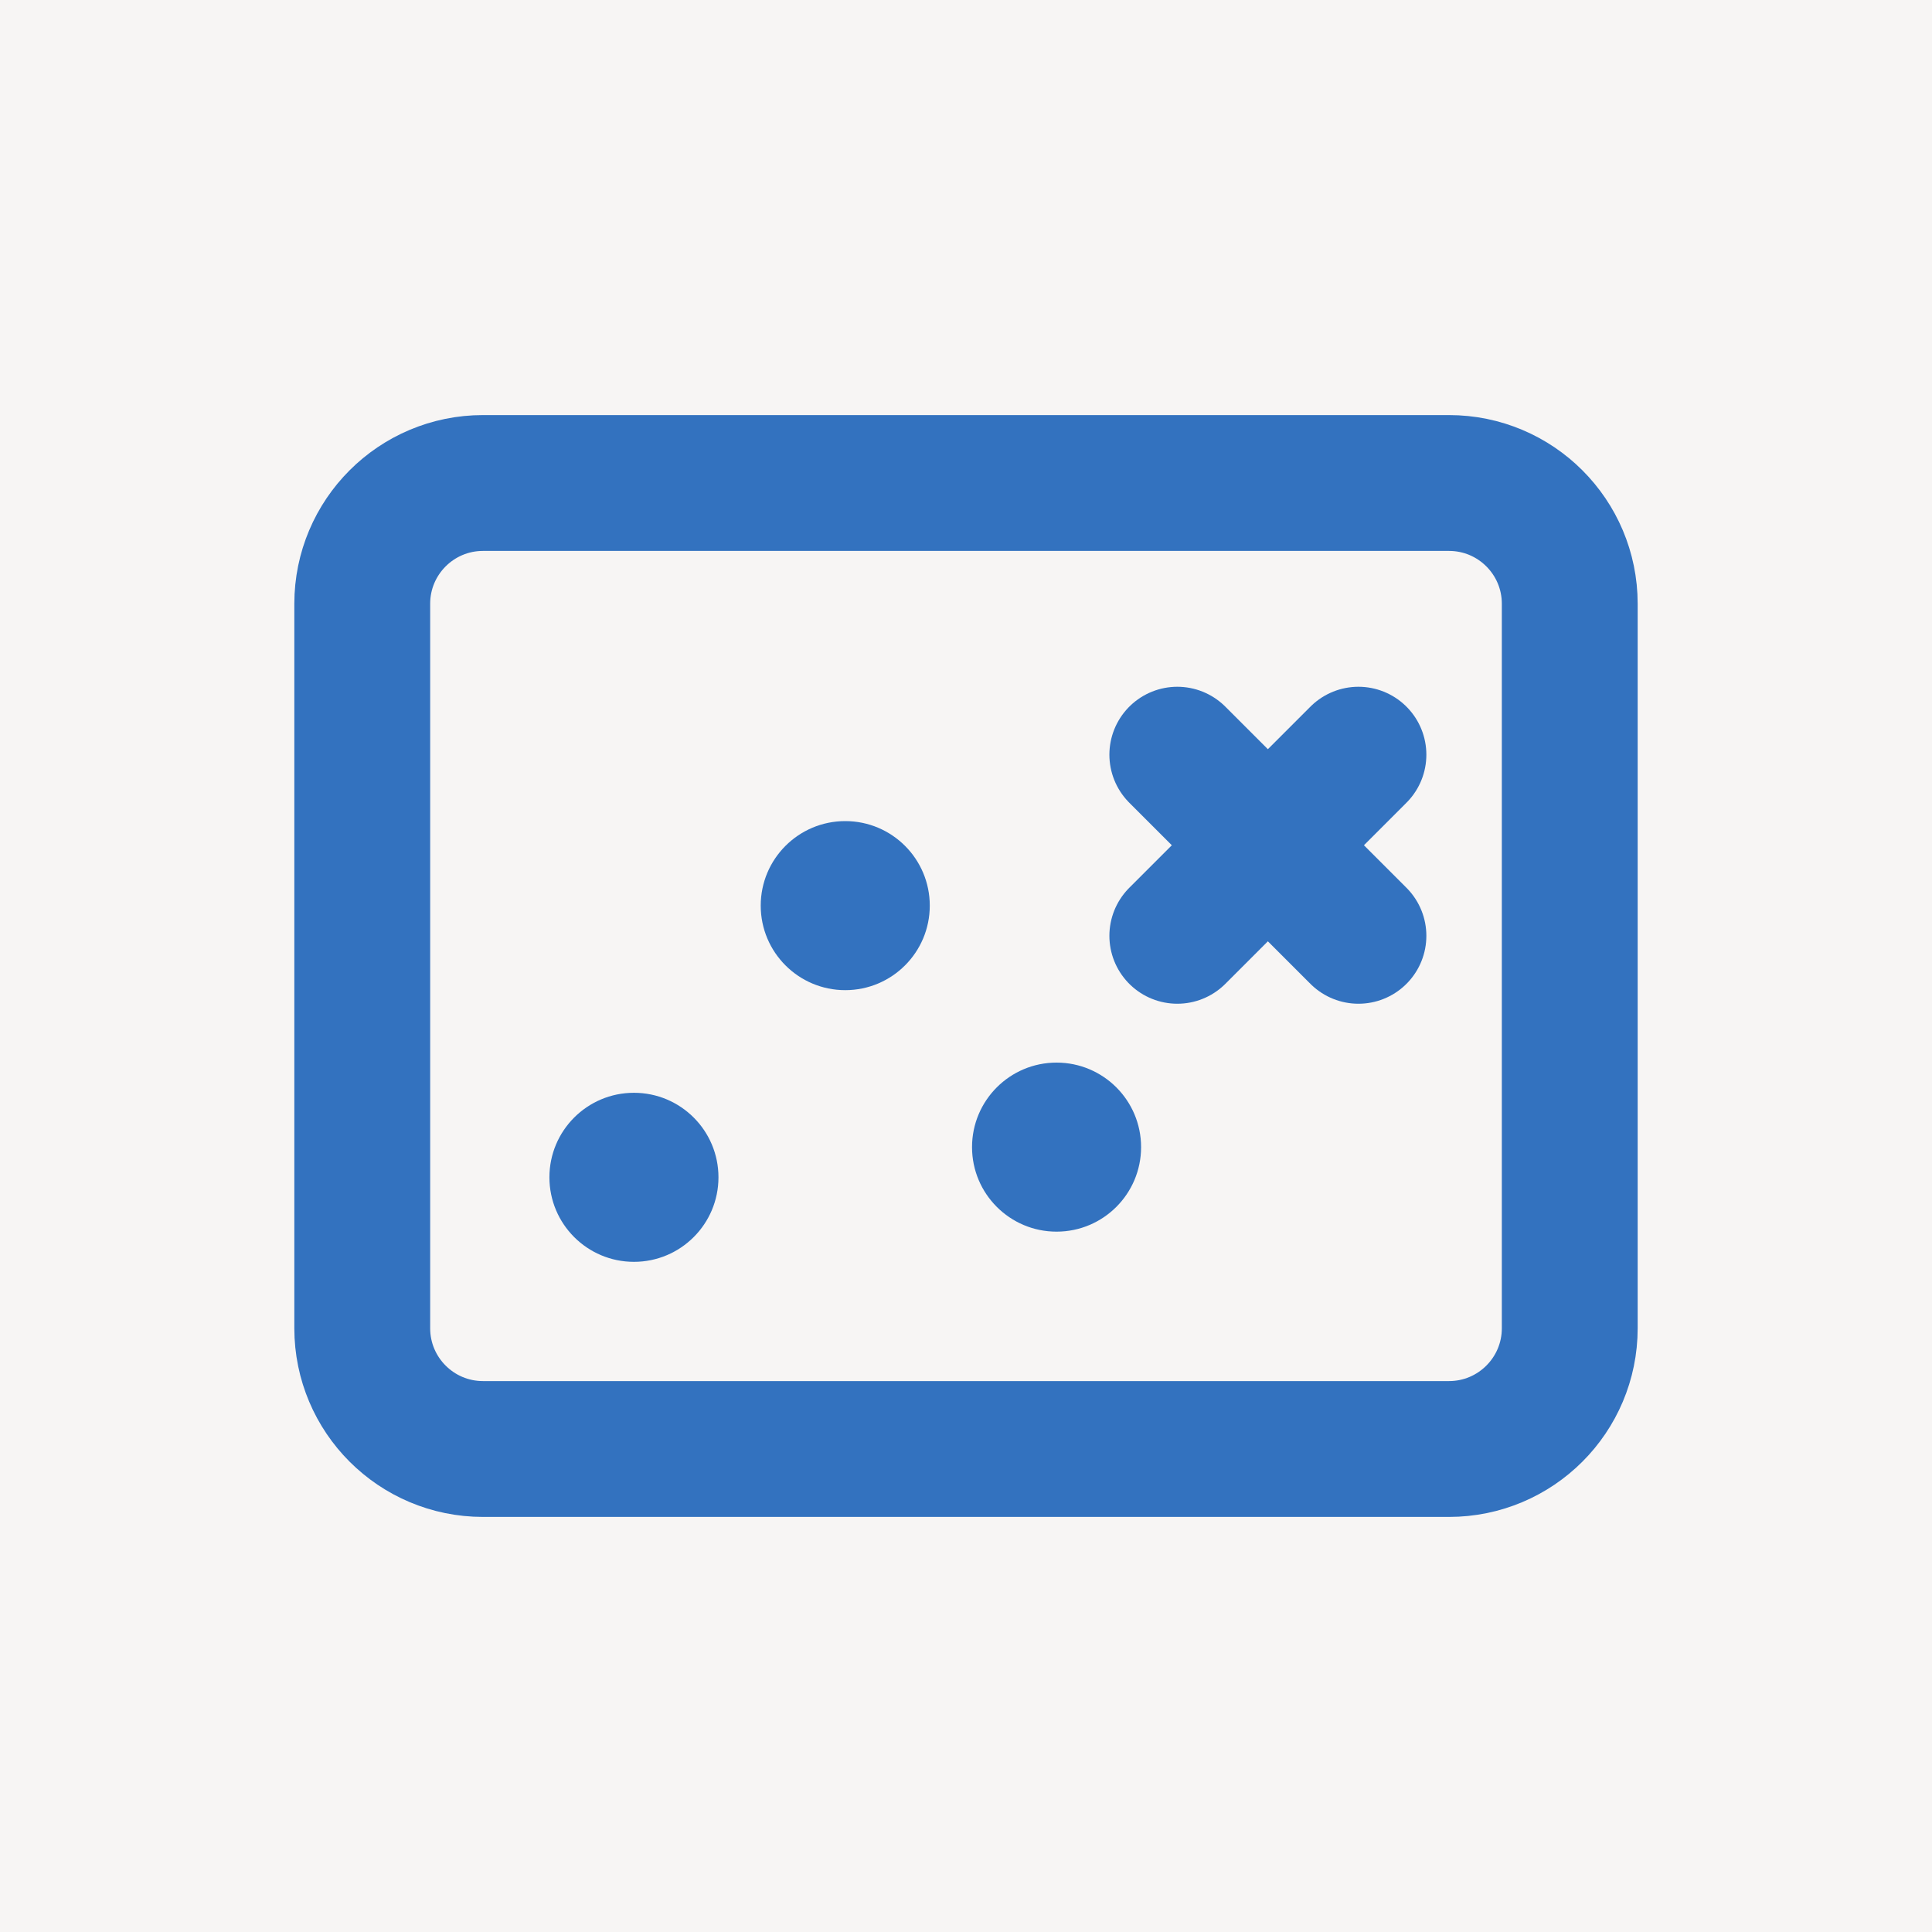
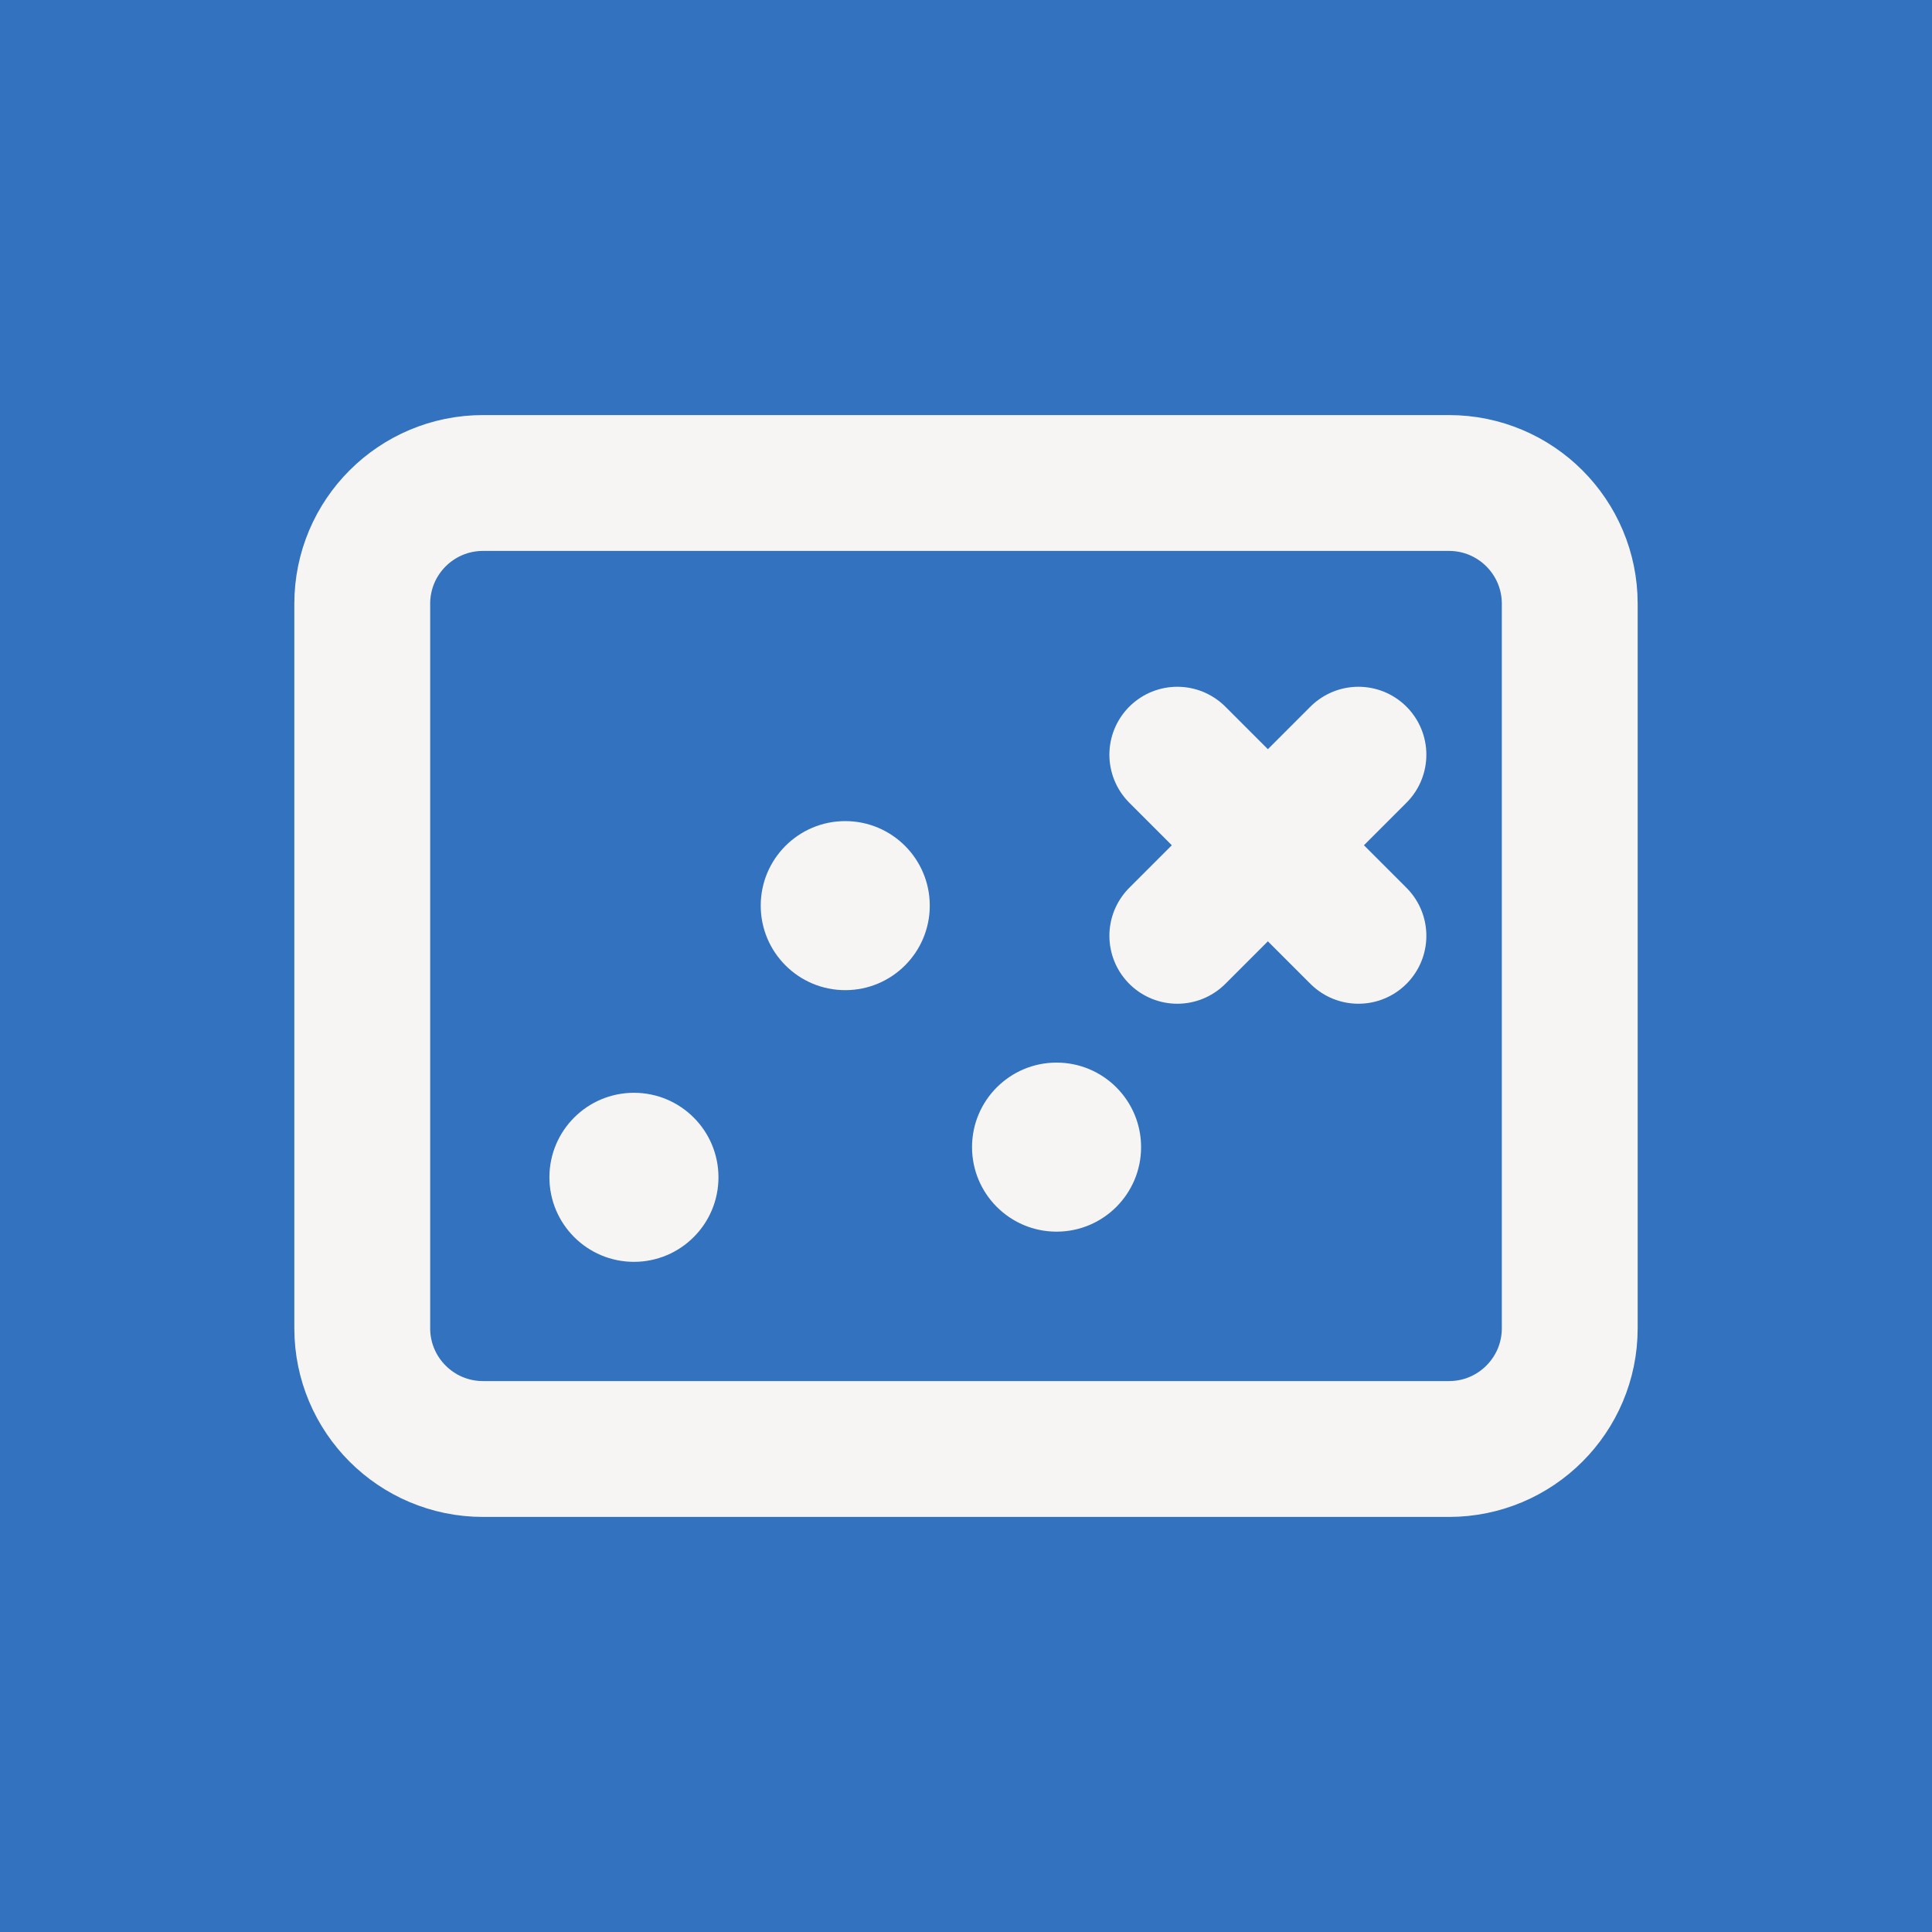
<svg xmlns="http://www.w3.org/2000/svg" viewBox="0 0 64 64">
-   <rect width="64" height="64" fill="#f7f5f4" />
-   <path fill="none" stroke="#3372bf" stroke-width="4.5" stroke-linecap="round" stroke-linejoin="round" d="M16 16h32a4 4 0 0 1 4 4v24a4 4 0 0 1-4 4h-32a4 4 0 0 1-4-4v-24a4 4 0 0 1 4-4z" />
-   <path fill="#3372bf" d="M18.2 39a2.8 2.8 0 1 0 5.6 0a2.8 2.8 0 1 0-5.6 0z" />
-   <path fill="#3372bf" d="M25.2 30a2.8 2.8 0 1 0 5.6 0a2.8 2.8 0 1 0-5.6 0z" />
-   <path fill="#3372bf" d="M32.2 38a2.8 2.8 0 1 0 5.6 0a2.8 2.8 0 1 0-5.6 0z" />
-   <path fill="none" stroke="#3372bf" stroke-width="4.5" stroke-linecap="round" stroke-linejoin="round" d="M39 25l6 6M45 25l-6 6" />
+   <rect width="64" height="64" fill="#3372bf" />
+   <path fill="none" stroke="#f7f5f4" stroke-width="4.5" stroke-linecap="round" stroke-linejoin="round" d="M16 16h32a4 4 0 0 1 4 4v24a4 4 0 0 1-4 4h-32a4 4 0 0 1-4-4v-24a4 4 0 0 1 4-4z" />
+   <path fill="#f7f5f4" d="M18.2 39a2.8 2.8 0 1 0 5.6 0a2.8 2.8 0 1 0-5.6 0z" />
+   <path fill="#f7f5f4" d="M25.2 30a2.8 2.8 0 1 0 5.6 0a2.8 2.8 0 1 0-5.6 0z" />
+   <path fill="#f7f5f4" d="M32.2 38a2.8 2.8 0 1 0 5.6 0a2.8 2.8 0 1 0-5.6 0z" />
+   <path fill="none" stroke="#f7f5f4" stroke-width="4.5" stroke-linecap="round" stroke-linejoin="round" d="M39 25l6 6M45 25l-6 6" />
</svg>
